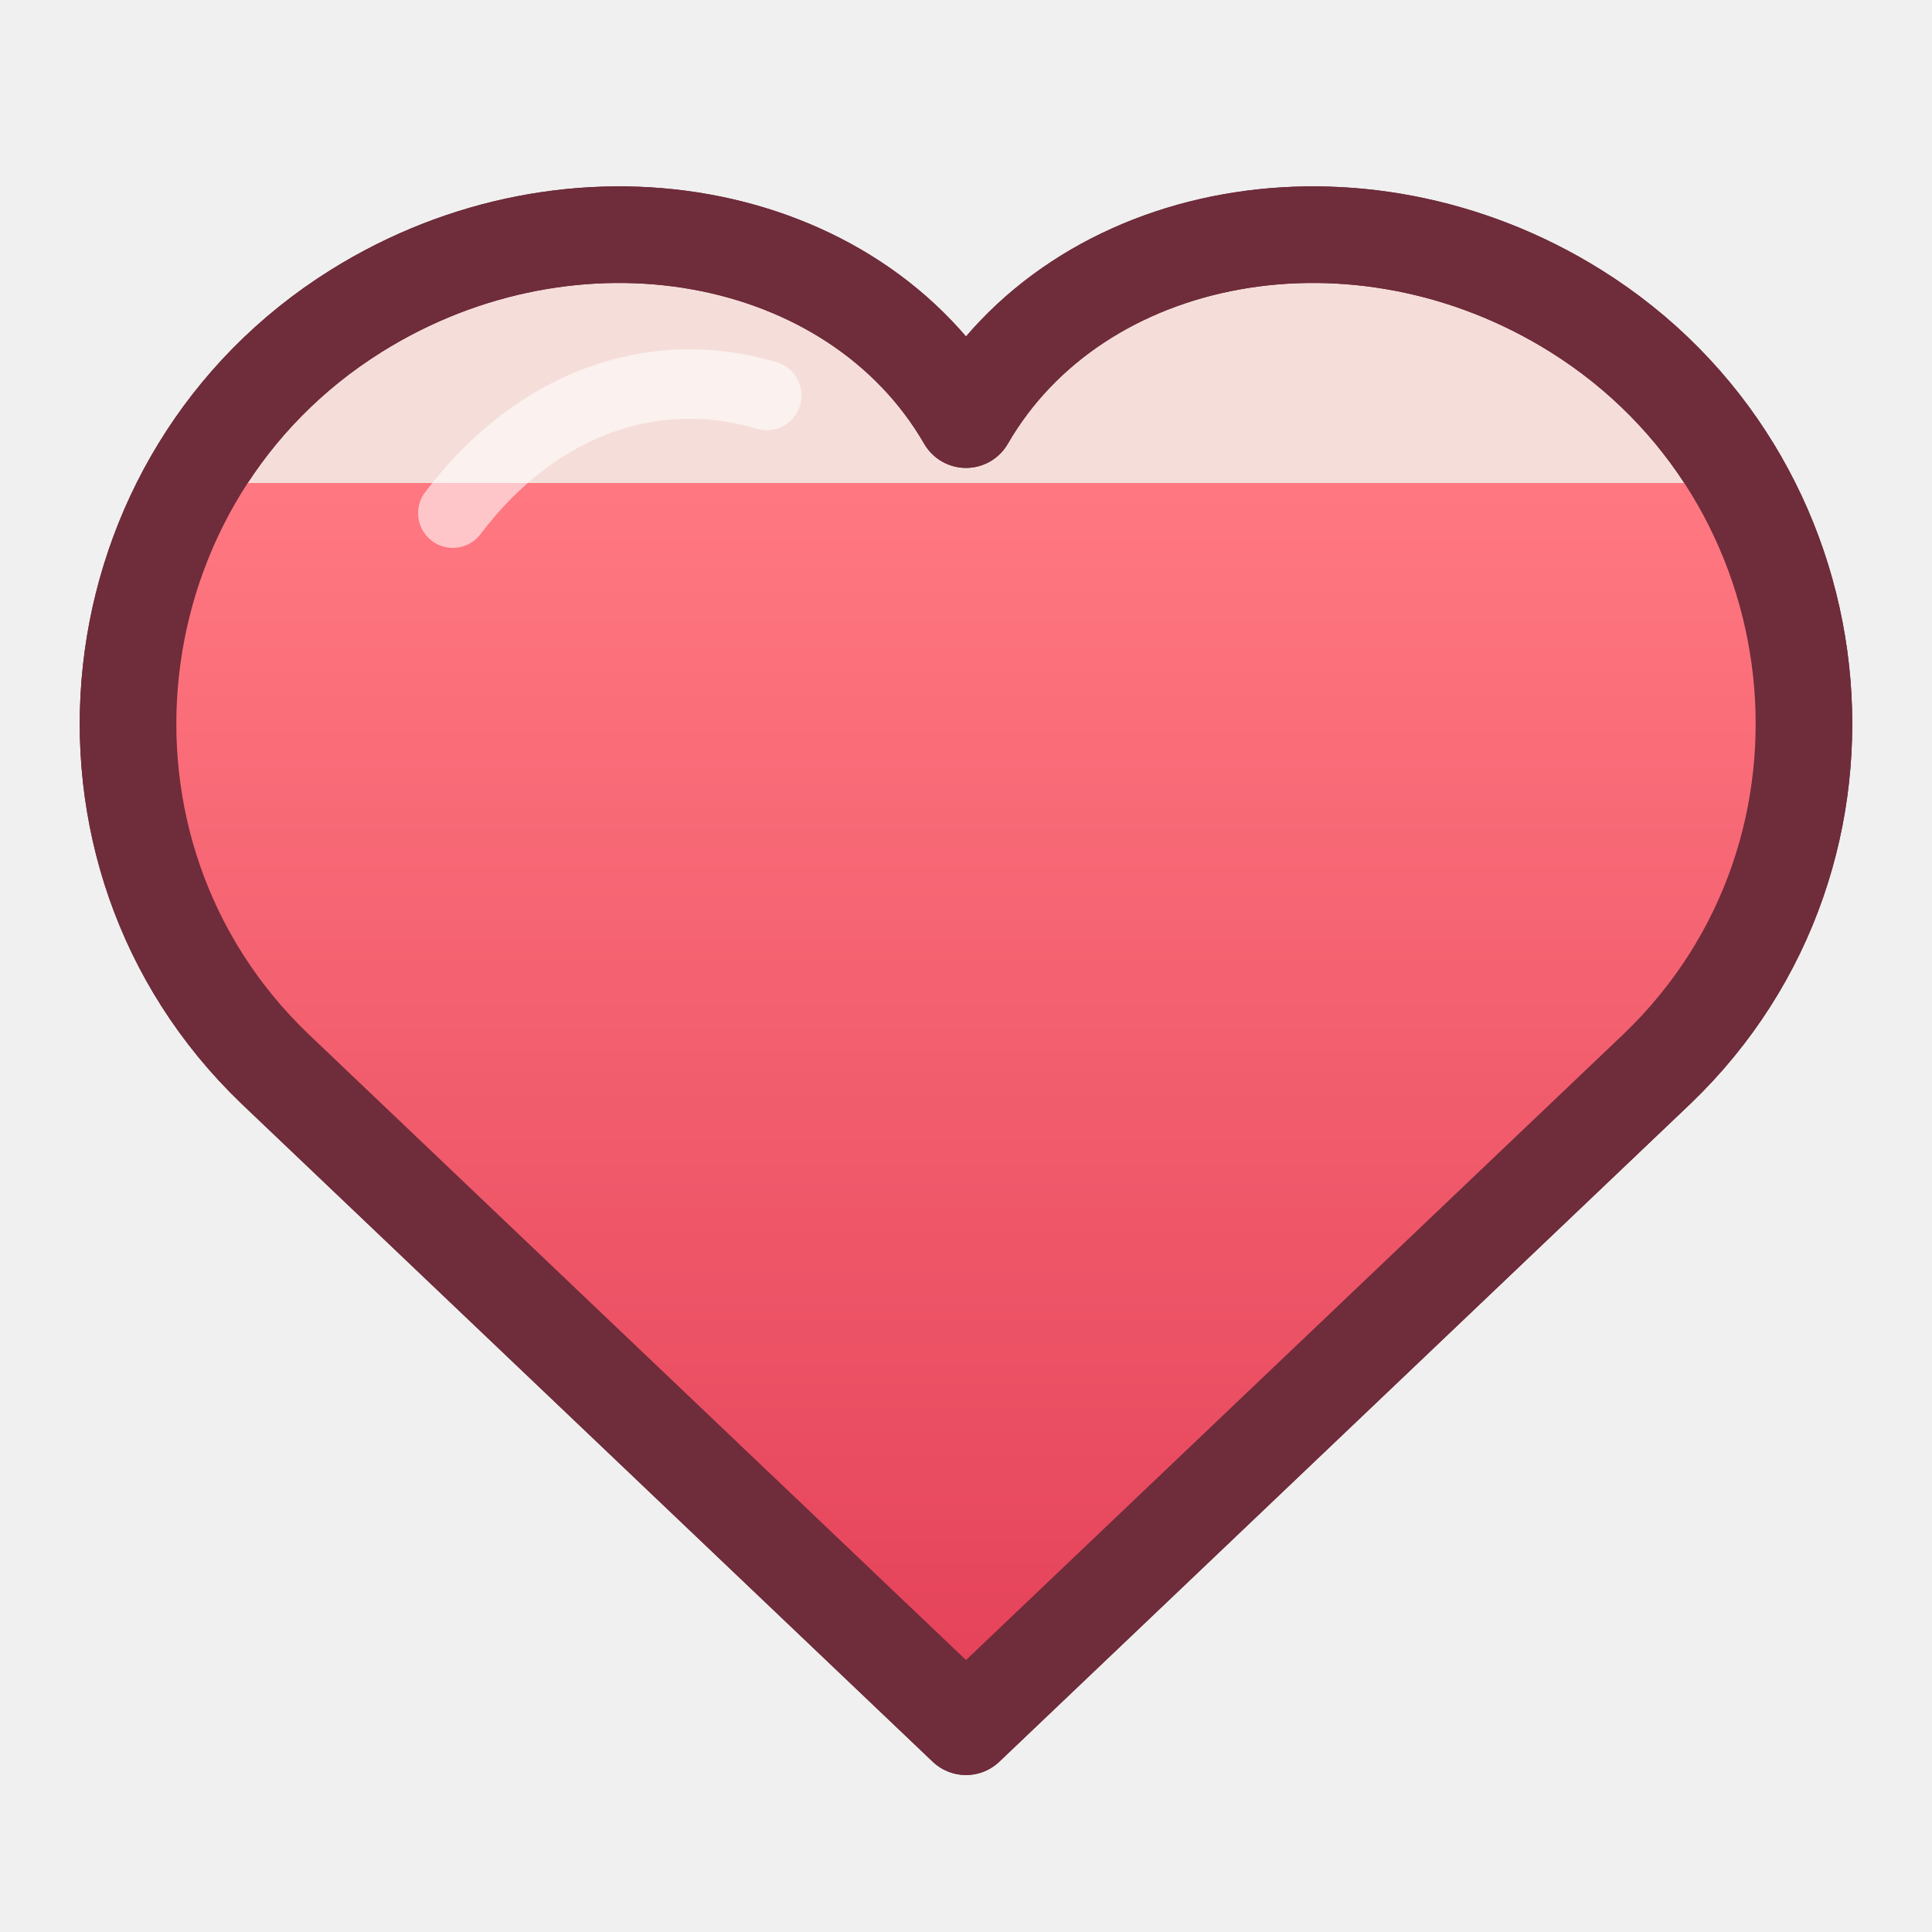
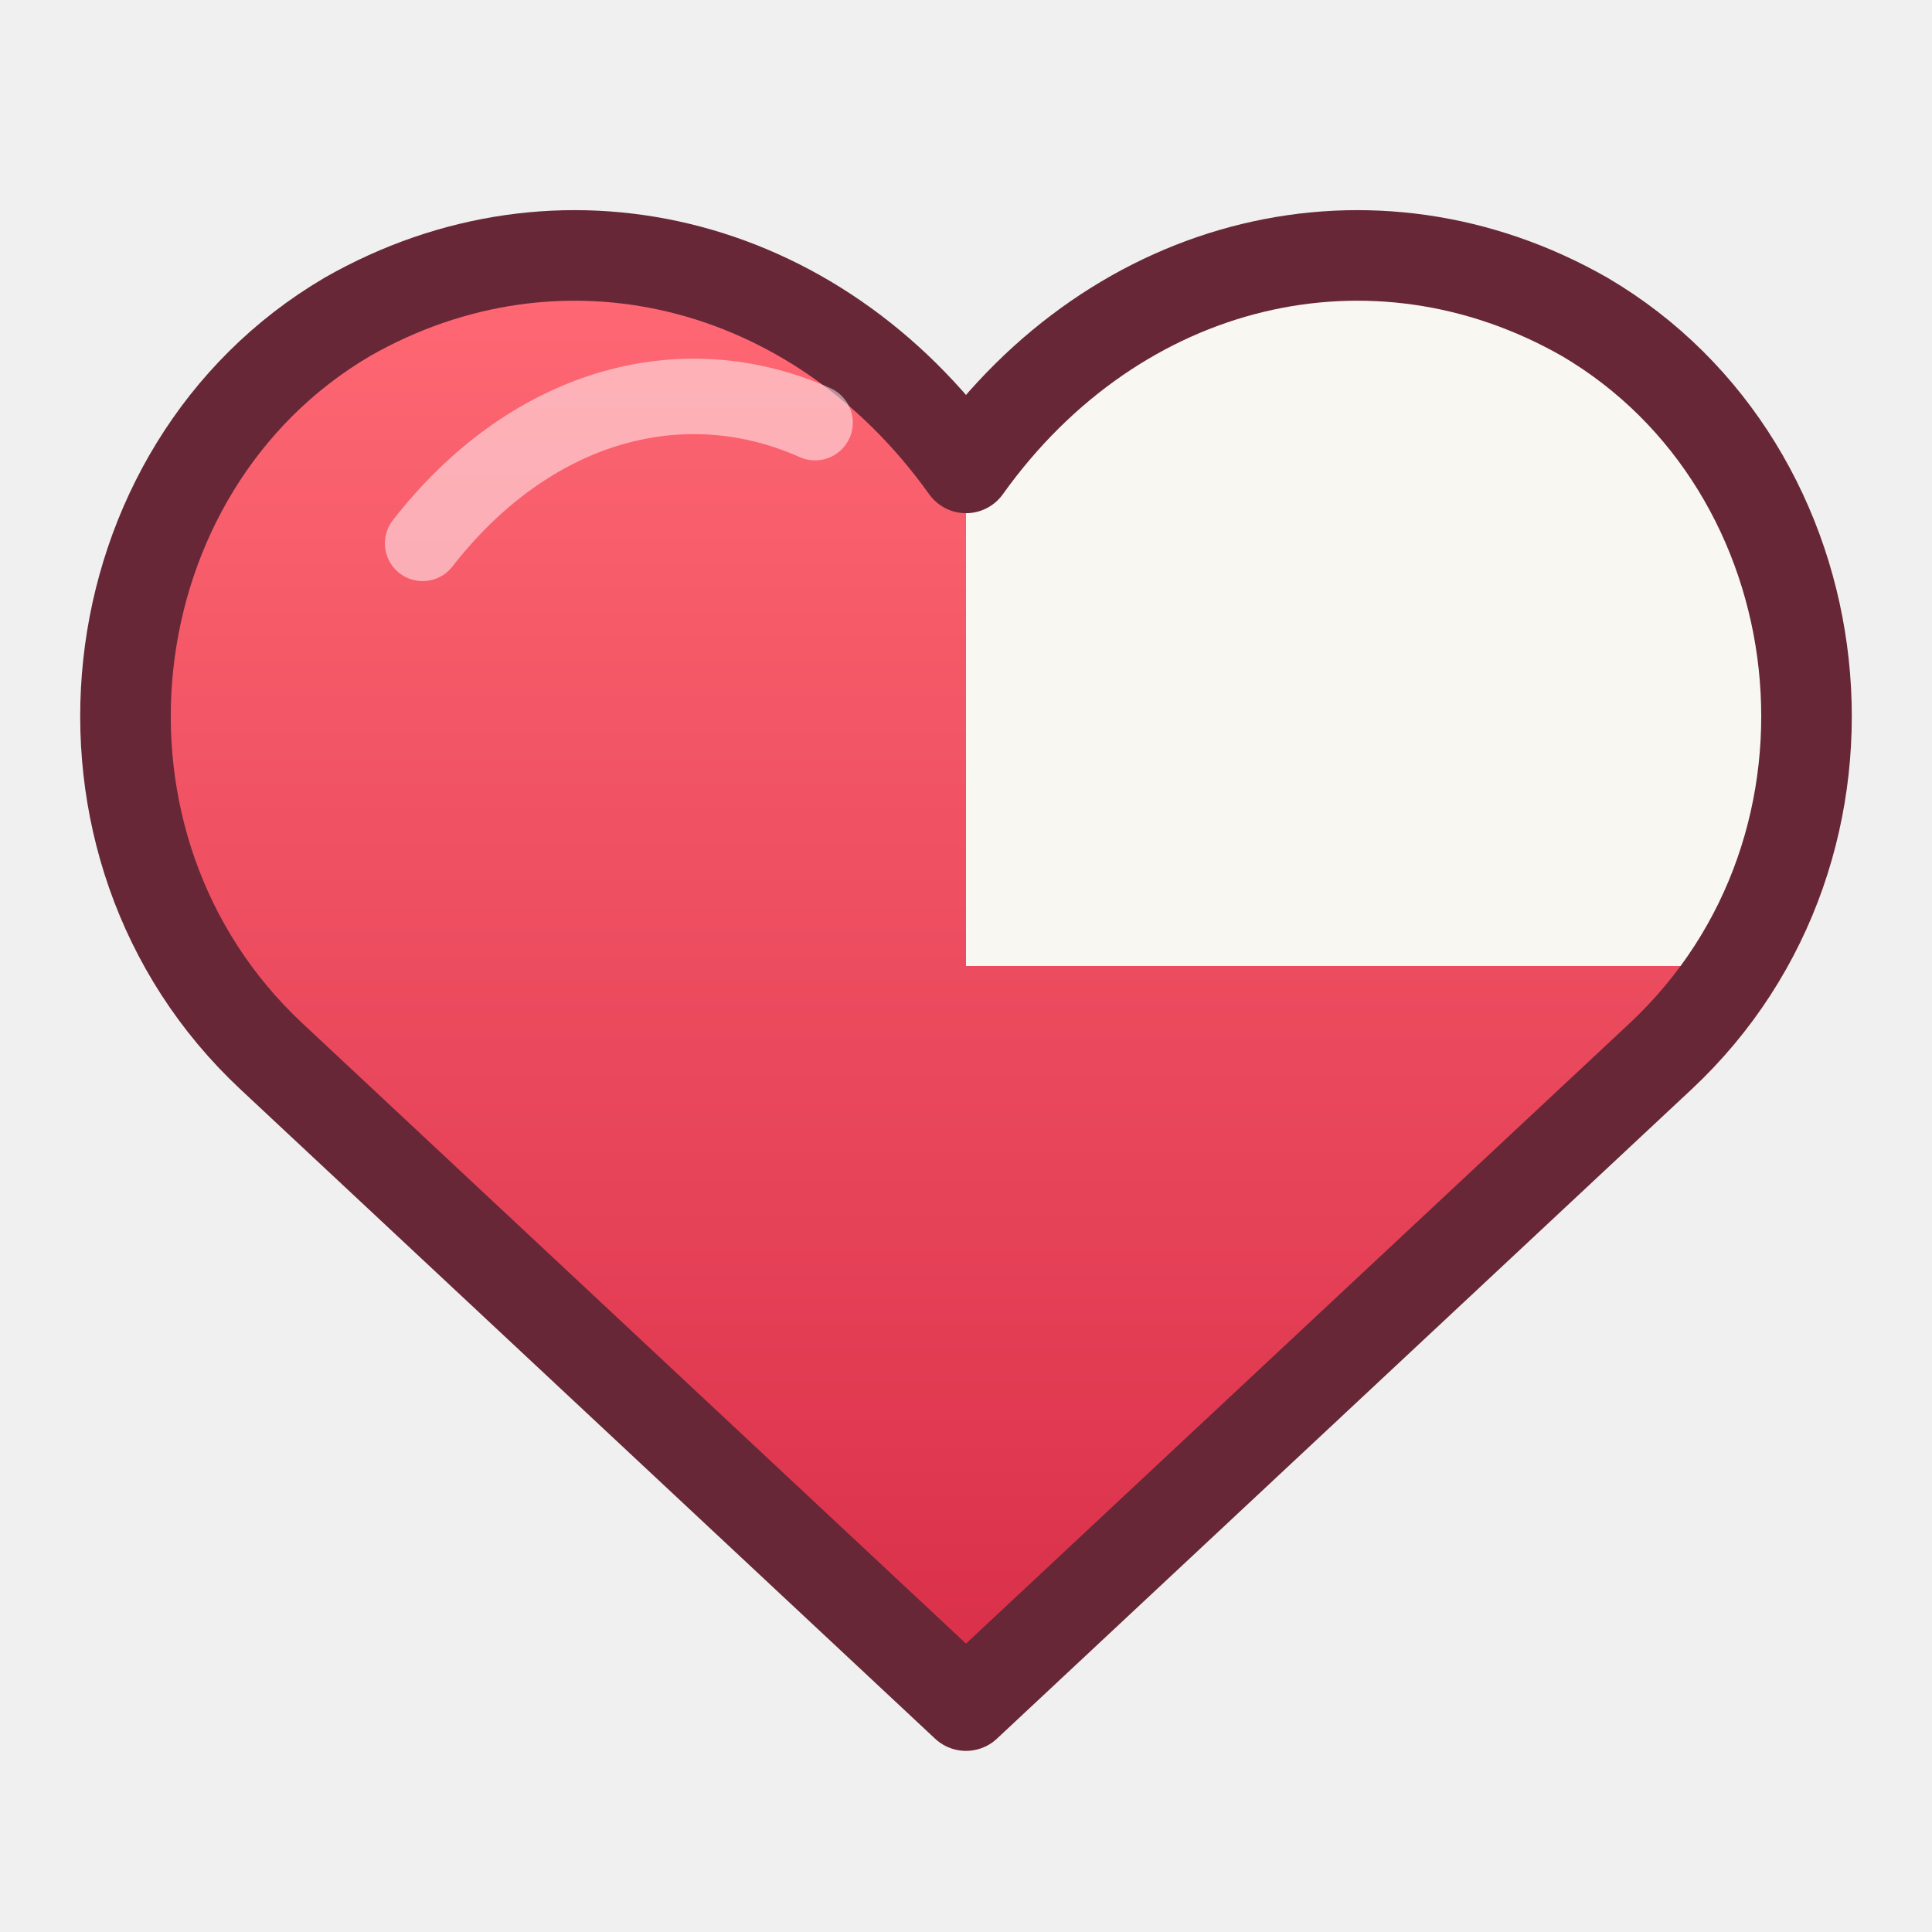
- <svg xmlns="http://www.w3.org/2000/svg" viewBox="0 0 64 64" role="img" aria-label="Hart voor driekwart gevuld">
+ <svg xmlns="http://www.w3.org/2000/svg" viewBox="0 0 128 128" role="img" aria-label="Hart timer: driekwart gevuld">
  <defs>
-     <clipPath id="heartClip">
-       <path d="M32 57.2 9.1 35.4C1.6 28.2 3 15.8 11.8 10.3c7.2-4.5 16.5-2.8 20.2 3.6 3.7-6.4 13-8.1 20.2-3.6 8.8 5.5 10.2 17.9 2.7 25.1L32 57.2Z" />
+     <clipPath id="h">
+       <path d="M64 113 18 70C3 56 6 31 23 21c14-8 31-4 41 10 10-14 27-18 41-10 17 10 20 35 5 49L64 113Z" />
    </clipPath>
-     <linearGradient id="heartFill" x1="0" y1="0" x2="0" y2="1">
-       <stop offset="0" stop-color="#ff7881" />
-       <stop offset="1" stop-color="#df3751" />
+     <linearGradient id="r" x1="0" y1="0" x2="0" y2="1">
+       <stop stop-color="#ff6974" />
+       <stop offset="1" stop-color="#d92e49" />
    </linearGradient>
  </defs>
-   <path d="M32 57.2 9.1 35.4C1.6 28.2 3 15.8 11.8 10.3c7.2-4.5 16.5-2.8 20.2 3.6 3.7-6.4 13-8.1 20.2-3.6 8.8 5.5 10.2 17.9 2.7 25.1L32 57.2Z" fill="#f5ded9" stroke="#6f2c3b" stroke-width="3.2" stroke-linejoin="round" />
-   <rect x="0" y="16" width="64" height="48" fill="url(#heartFill)" clip-path="url(#heartClip)" />
-   <path d="M32 57.2 9.1 35.4C1.6 28.2 3 15.8 11.8 10.3c7.2-4.5 16.5-2.8 20.2 3.6 3.7-6.4 13-8.1 20.2-3.6 8.8 5.5 10.2 17.9 2.7 25.1L32 57.2Z" fill="none" stroke="#6f2c3b" stroke-width="3.2" stroke-linejoin="round" />
-   <path d="M15 17c2.8-3.7 6.7-5 10.4-3.9" fill="none" stroke="#fff" stroke-opacity=".58" stroke-width="2.3" stroke-linecap="round" />
+   <path d="M64 113 18 70C3 56 6 31 23 21c14-8 31-4 41 10 10-14 27-18 41-10 17 10 20 35 5 49L64 113Z" fill="url(#r)" />
+   <path d="M64 64 64-14A100 100 0 0 1 142 64Z" fill="#f8f7f1" clip-path="url(#h)" />
+   <path d="M64 113 18 70C3 56 6 31 23 21c14-8 31-4 41 10 10-14 27-18 41-10 17 10 20 35 5 49L64 113Z" fill="none" stroke="#672737" stroke-width="6" stroke-linejoin="round" />
+   <path d="M28 36c7-9 17-12 26-8" fill="none" stroke="#fff" stroke-opacity=".5" stroke-width="5" stroke-linecap="round" />
</svg>
